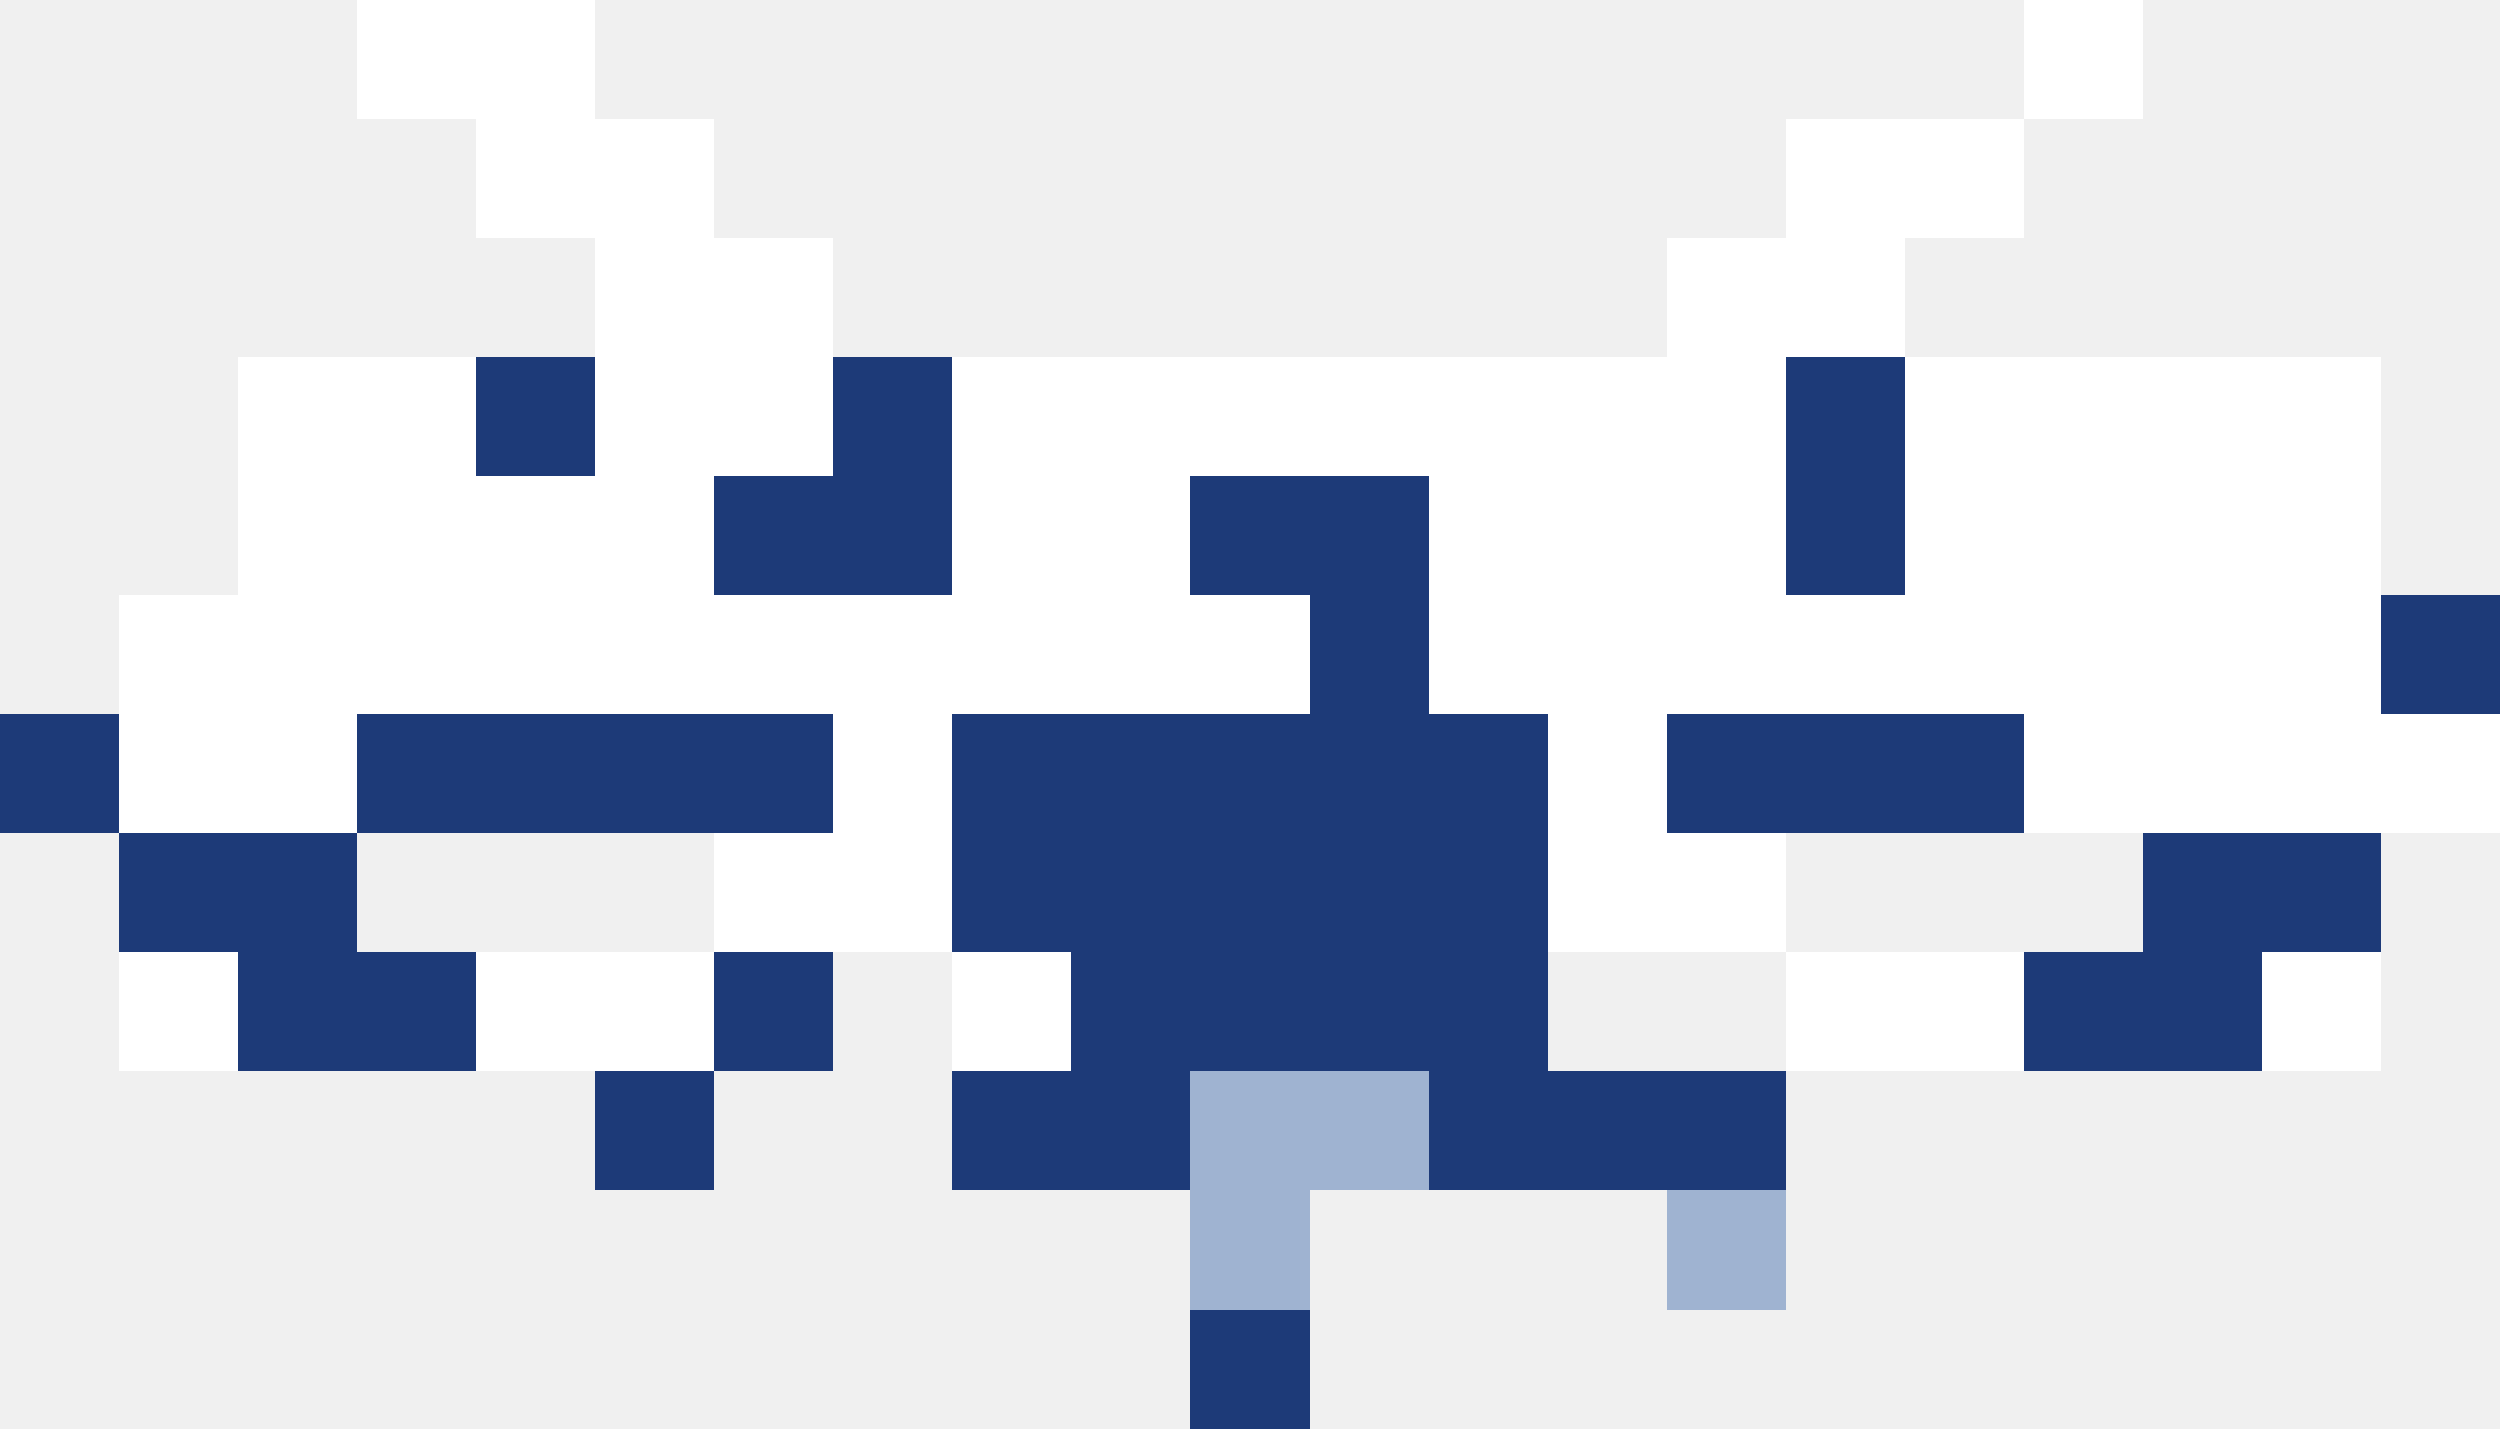
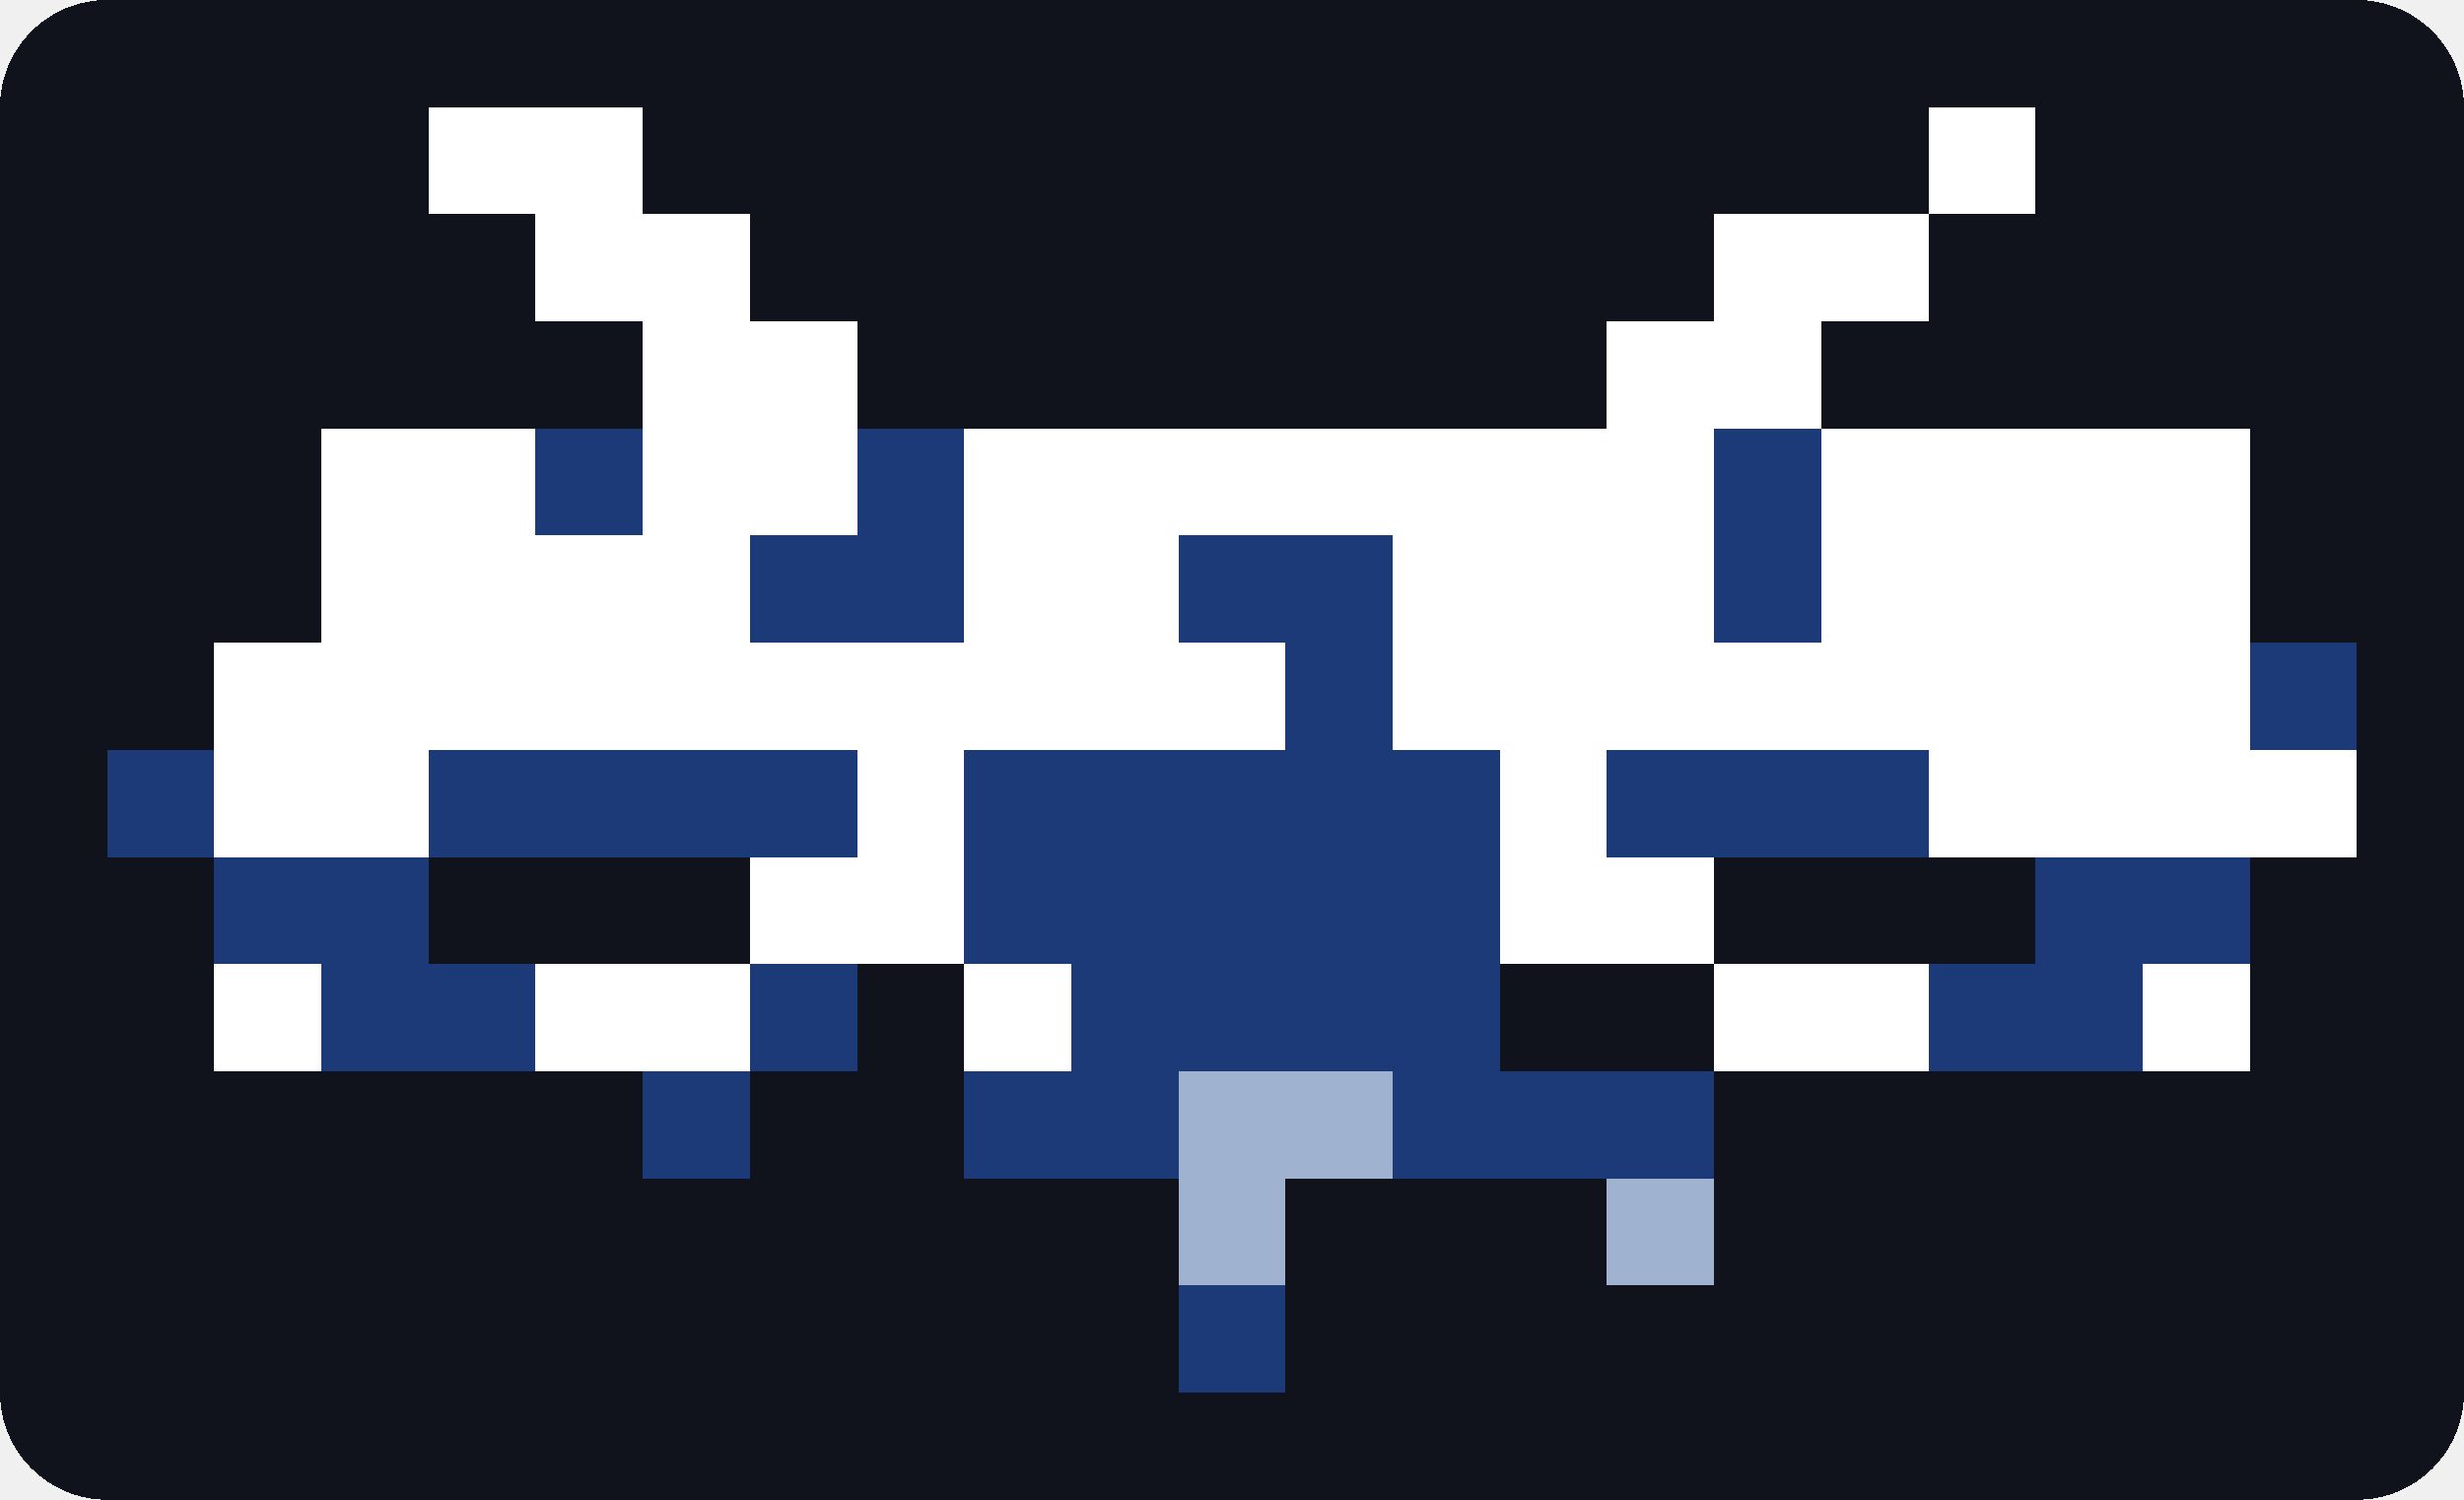
- <svg xmlns="http://www.w3.org/2000/svg" fill="none" width="168" height="96" viewBox="45 93 21 12" shape-rendering="crispEdges">
+ <svg xmlns="http://www.w3.org/2000/svg" fill="none" width="92" height="56" viewBox="44 92 23 14" shape-rendering="crispEdges">
+   <rect x="44" y="92" width="23" height="14" rx="1" fill="#10131c" />
  <path d="M48 93h1v1h-1Zm1 0h1v1h-1Zm13 0h1v1h-1Zm-13 1h1v1h-1Zm1 0h1v1h-1Zm10 0h1v1h-1Zm1 0h1v1h-1Zm-11 1h1v1h-1Zm1 0h1v1h-1Zm8 0h1v1h-1Zm1 0h1v1h-1Zm-13 1h1v1h-1Zm1 0h1v1h-1Zm2 0h1v1h-1Zm1 0h1v1h-1Zm2 0h1v1h-1Zm1 0h1v1h-1Zm1 0h1v1h-1Zm1 0h1v1h-1Zm1 0h1v1h-1Zm1 0h1v1h-1Zm1 0h1v1h-1Zm2 0h1v1h-1Zm1 0h1v1h-1Zm1 0h1v1h-1Zm1 0h1v1h-1Zm-17 1h1v1h-1Zm1 0h1v1h-1Zm1 0h1v1h-1Zm1 0h1v1h-1Zm3 0h1v1h-1Zm1 0h1v1h-1Zm3 0h1v1h-1Zm1 0h1v1h-1Zm1 0h1v1h-1Zm2 0h1v1h-1Zm1 0h1v1h-1Zm1 0h1v1h-1Zm1 0h1v1h-1Zm-18 1h1v1h-1Zm1 0h1v1h-1Zm1 0h1v1h-1Zm1 0h1v1h-1Zm1 0h1v1h-1Zm1 0h1v1h-1Zm1 0h1v1h-1Zm1 0h1v1h-1Zm1 0h1v1h-1Zm1 0h1v1h-1Zm2 0h1v1h-1Zm1 0h1v1h-1Zm1 0h1v1h-1Zm1 0h1v1h-1Zm1 0h1v1h-1Zm1 0h1v1h-1Zm1 0h1v1h-1Zm1 0h1v1h-1Zm-18 1h1v1h-1Zm1 0h1v1h-1Zm5 0h1v1h-1Zm6 0h1v1h-1Zm4 0h1v1h-1Zm1 0h1v1h-1Zm1 0h1v1h-1Zm1 0h1v1h-1Zm-14 1h1v1h-1Zm1 0h1v1h-1Zm6 0h1v1h-1Zm1 0h1v1h-1Zm-13 1h1v1h-1Zm3 0h1v1h-1Zm1 0h1v1h-1Zm3 0h1v1h-1Zm7 0h1v1h-1Zm1 0h1v1h-1Zm3 0h1v1h-1Z" fill="#fff" />
  <path d="M49 96h1v1h-1Zm3 0h1v1h-1Zm8 0h1v1h-1Zm-9 1h1v1h-1Zm1 0h1v1h-1Zm3 0h1v1h-1Zm1 0h1v1h-1Zm4 0h1v1h-1Zm-4 1h1v1h-1Zm9 0h1v1h-1Zm-20 1h1v1h-1Zm3 0h1v1h-1Zm1 0h1v1h-1Zm1 0h1v1h-1Zm1 0h1v1h-1Zm2 0h1v1h-1Zm1 0h1v1h-1Zm1 0h1v1h-1Zm1 0h1v1h-1Zm1 0h1v1h-1Zm2 0h1v1h-1Zm1 0h1v1h-1Zm1 0h1v1h-1Zm-15 1h1v1h-1Zm1 0h1v1h-1Zm6 0h1v1h-1Zm1 0h1v1h-1Zm1 0h1v1h-1Zm1 0h1v1h-1Zm1 0h1v1h-1Zm6 0h1v1h-1Zm1 0h1v1h-1Zm-17 1h1v1h-1Zm1 0h1v1h-1Zm3 0h1v1h-1Zm3 0h1v1h-1Zm1 0h1v1h-1Zm1 0h1v1h-1Zm1 0h1v1h-1Zm5 0h1v1h-1Zm1 0h1v1h-1Zm-13 1h1v1h-1Zm3 0h1v1h-1Zm1 0h1v1h-1Zm3 0h1v1h-1Zm1 0h1v1h-1Zm1 0h1v1h-1Zm-4 2h1v1h-1Z" fill="#1d3a78" />
  <path d="M55 102h1v1h-1Zm1 0h1v1h-1Zm-1 1h1v1h-1Zm4 0h1v1h-1Z" fill="#9fb3d1" />
</svg>
